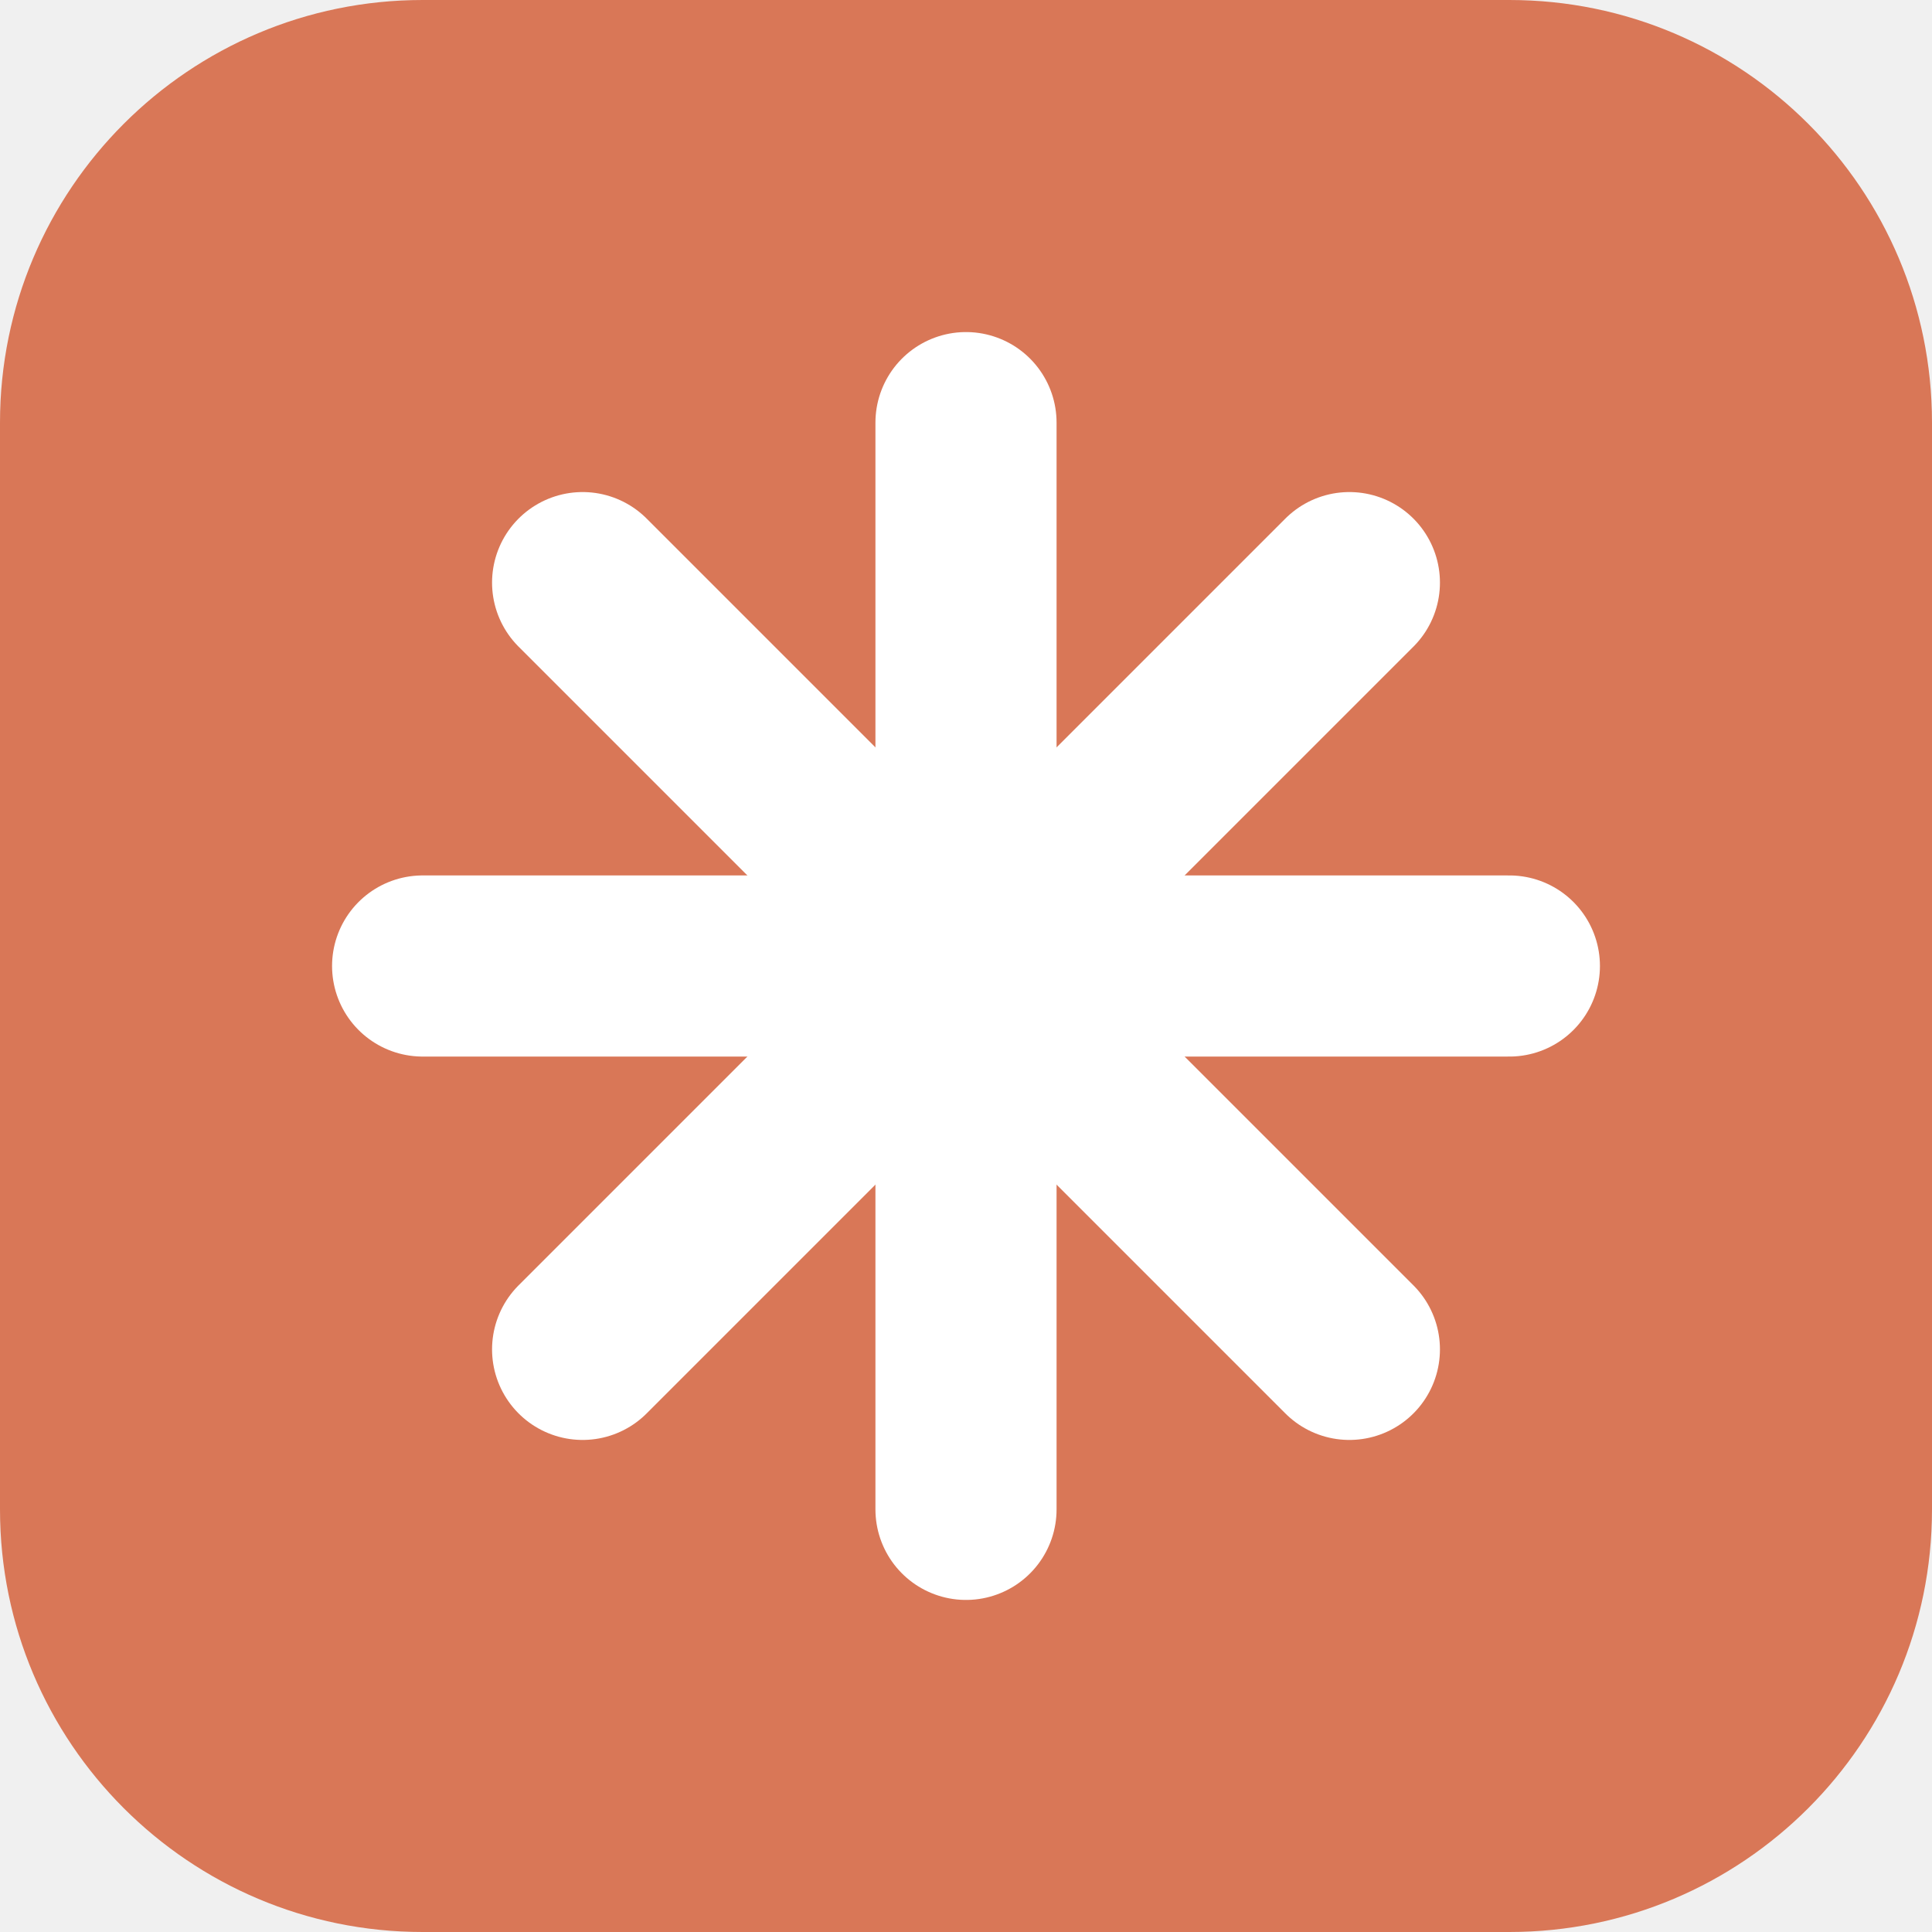
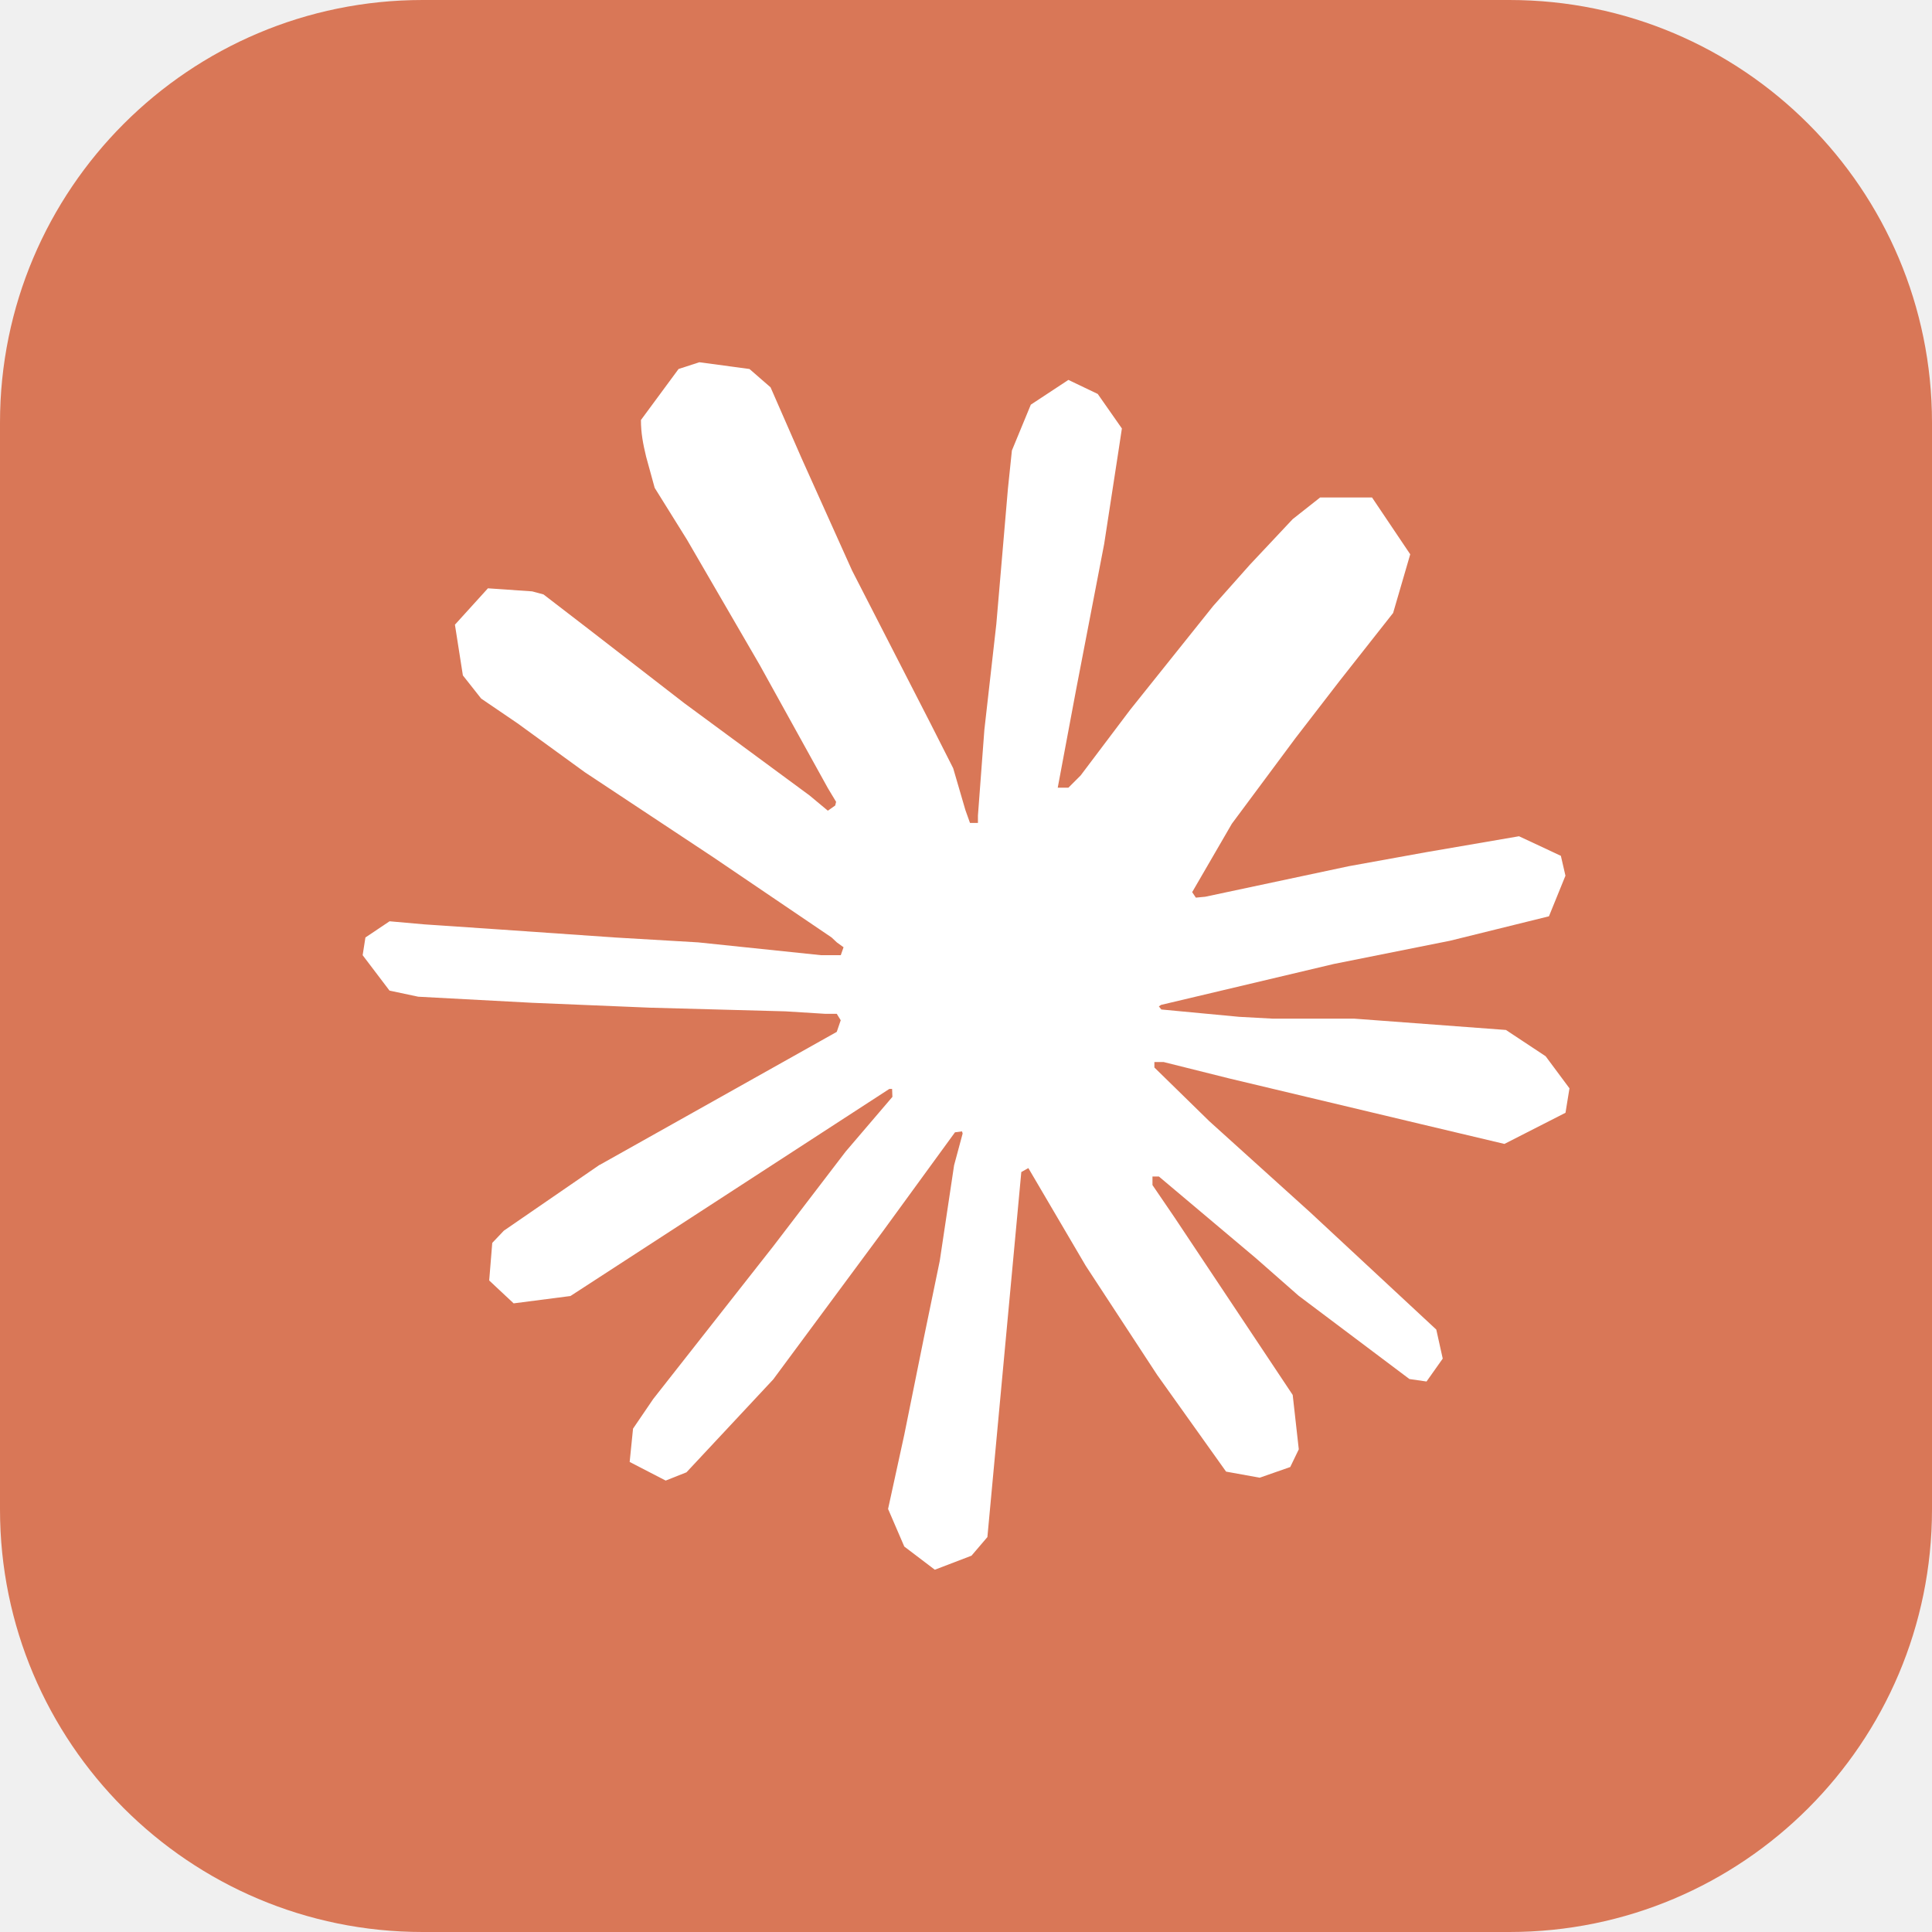
<svg xmlns="http://www.w3.org/2000/svg" viewBox="0 0 64 64" role="img" aria-label="Claude Code">
  <rect width="64" height="64" rx="14" fill="#D97757" />
-   <g stroke="#fff" stroke-width="6" stroke-linecap="round">
-     <line x1="14" y1="32" x2="50" y2="32" />
-     <line x1="32" y1="14" x2="32" y2="50" />
-     <line x1="19.3" y1="19.3" x2="44.7" y2="44.7" />
-     <line x1="44.7" y1="19.3" x2="19.3" y2="44.7" />
+   <g transform="translate(12 12) scale(1.6667)" fill="#fff">
+     <path d="m4.714 15.956 4.717-2.647.079-.231-.079-.128h-.231l-.789-.049-2.696-.073-2.337-.097-2.265-.121-.571-.121-.534-.704.055-.352.48-.322.686.061 1.518.103 2.277.158 1.651.097 2.447.255h.389l.055-.158-.134-.097-.103-.097L6.973 9.836l-2.55-1.688-1.336-.971-.723-.492-.364-.461-.158-1.008.656-.723.88.061.225.061.892.686 1.906 1.475 2.489 1.834.364.303.146-.103.018-.073-.164-.273-1.354-2.447-1.445-2.489-.643-1.032-.17-.619c-.061-.255-.103-.467-.103-.729L6.287.134 6.7 0l.996.134.419.364.619 1.415 1.002 2.228 1.554 3.03.455.898.243.832.091.255h.158v-.146l.128-1.706.237-2.095.231-2.696.079-.759.376-.911.747-.492.583.279.48.686-.067.443-.285 1.852-.559 2.902-.364 1.943h.212l.243-.243.984-1.305 1.651-2.064.729-.82.85-.905.546-.431h1.032l.759 1.129-.34 1.166-1.062 1.348-.88 1.141-1.263 1.7-.789 1.36.073.109.188-.018 2.853-.607 1.542-.279 1.84-.316.832.389.091.395-.328.807-1.967.486-2.307.461-3.436.814-.043.03.049.061 1.548.146.662.036h1.621l3.018.225.789.522.474.638-.079.486-1.214.619-1.639-.389-3.825-.911-1.311-.328h-.182v.109l1.093 1.069 2.003 1.809 2.507 2.331.128.577-.322.455-.34-.049-2.204-1.657-.85-.747-1.925-1.621h-.128v.17l.443.65 2.344 3.521.121 1.081-.17.352-.607.212-.668-.121-1.372-1.925L14.38 17.959l-1.141-1.943-.14.079-.674 7.255-.316.37-.729.279-.607-.461-.322-.747.322-1.475.389-1.925.316-1.53.285-1.9.17-.631-.012-.043-.14.018-1.433 1.967-2.18 2.945-1.724 1.846-.413.164-.716-.37.067-.662.401-.589 2.386-3.036 1.439-1.882.929-1.087-.006-.158h-.055l-6.338 4.116-1.129.146-.486-.455.061-.747.231-.243 1.906-1.311Z" />
  </g>
</svg>
